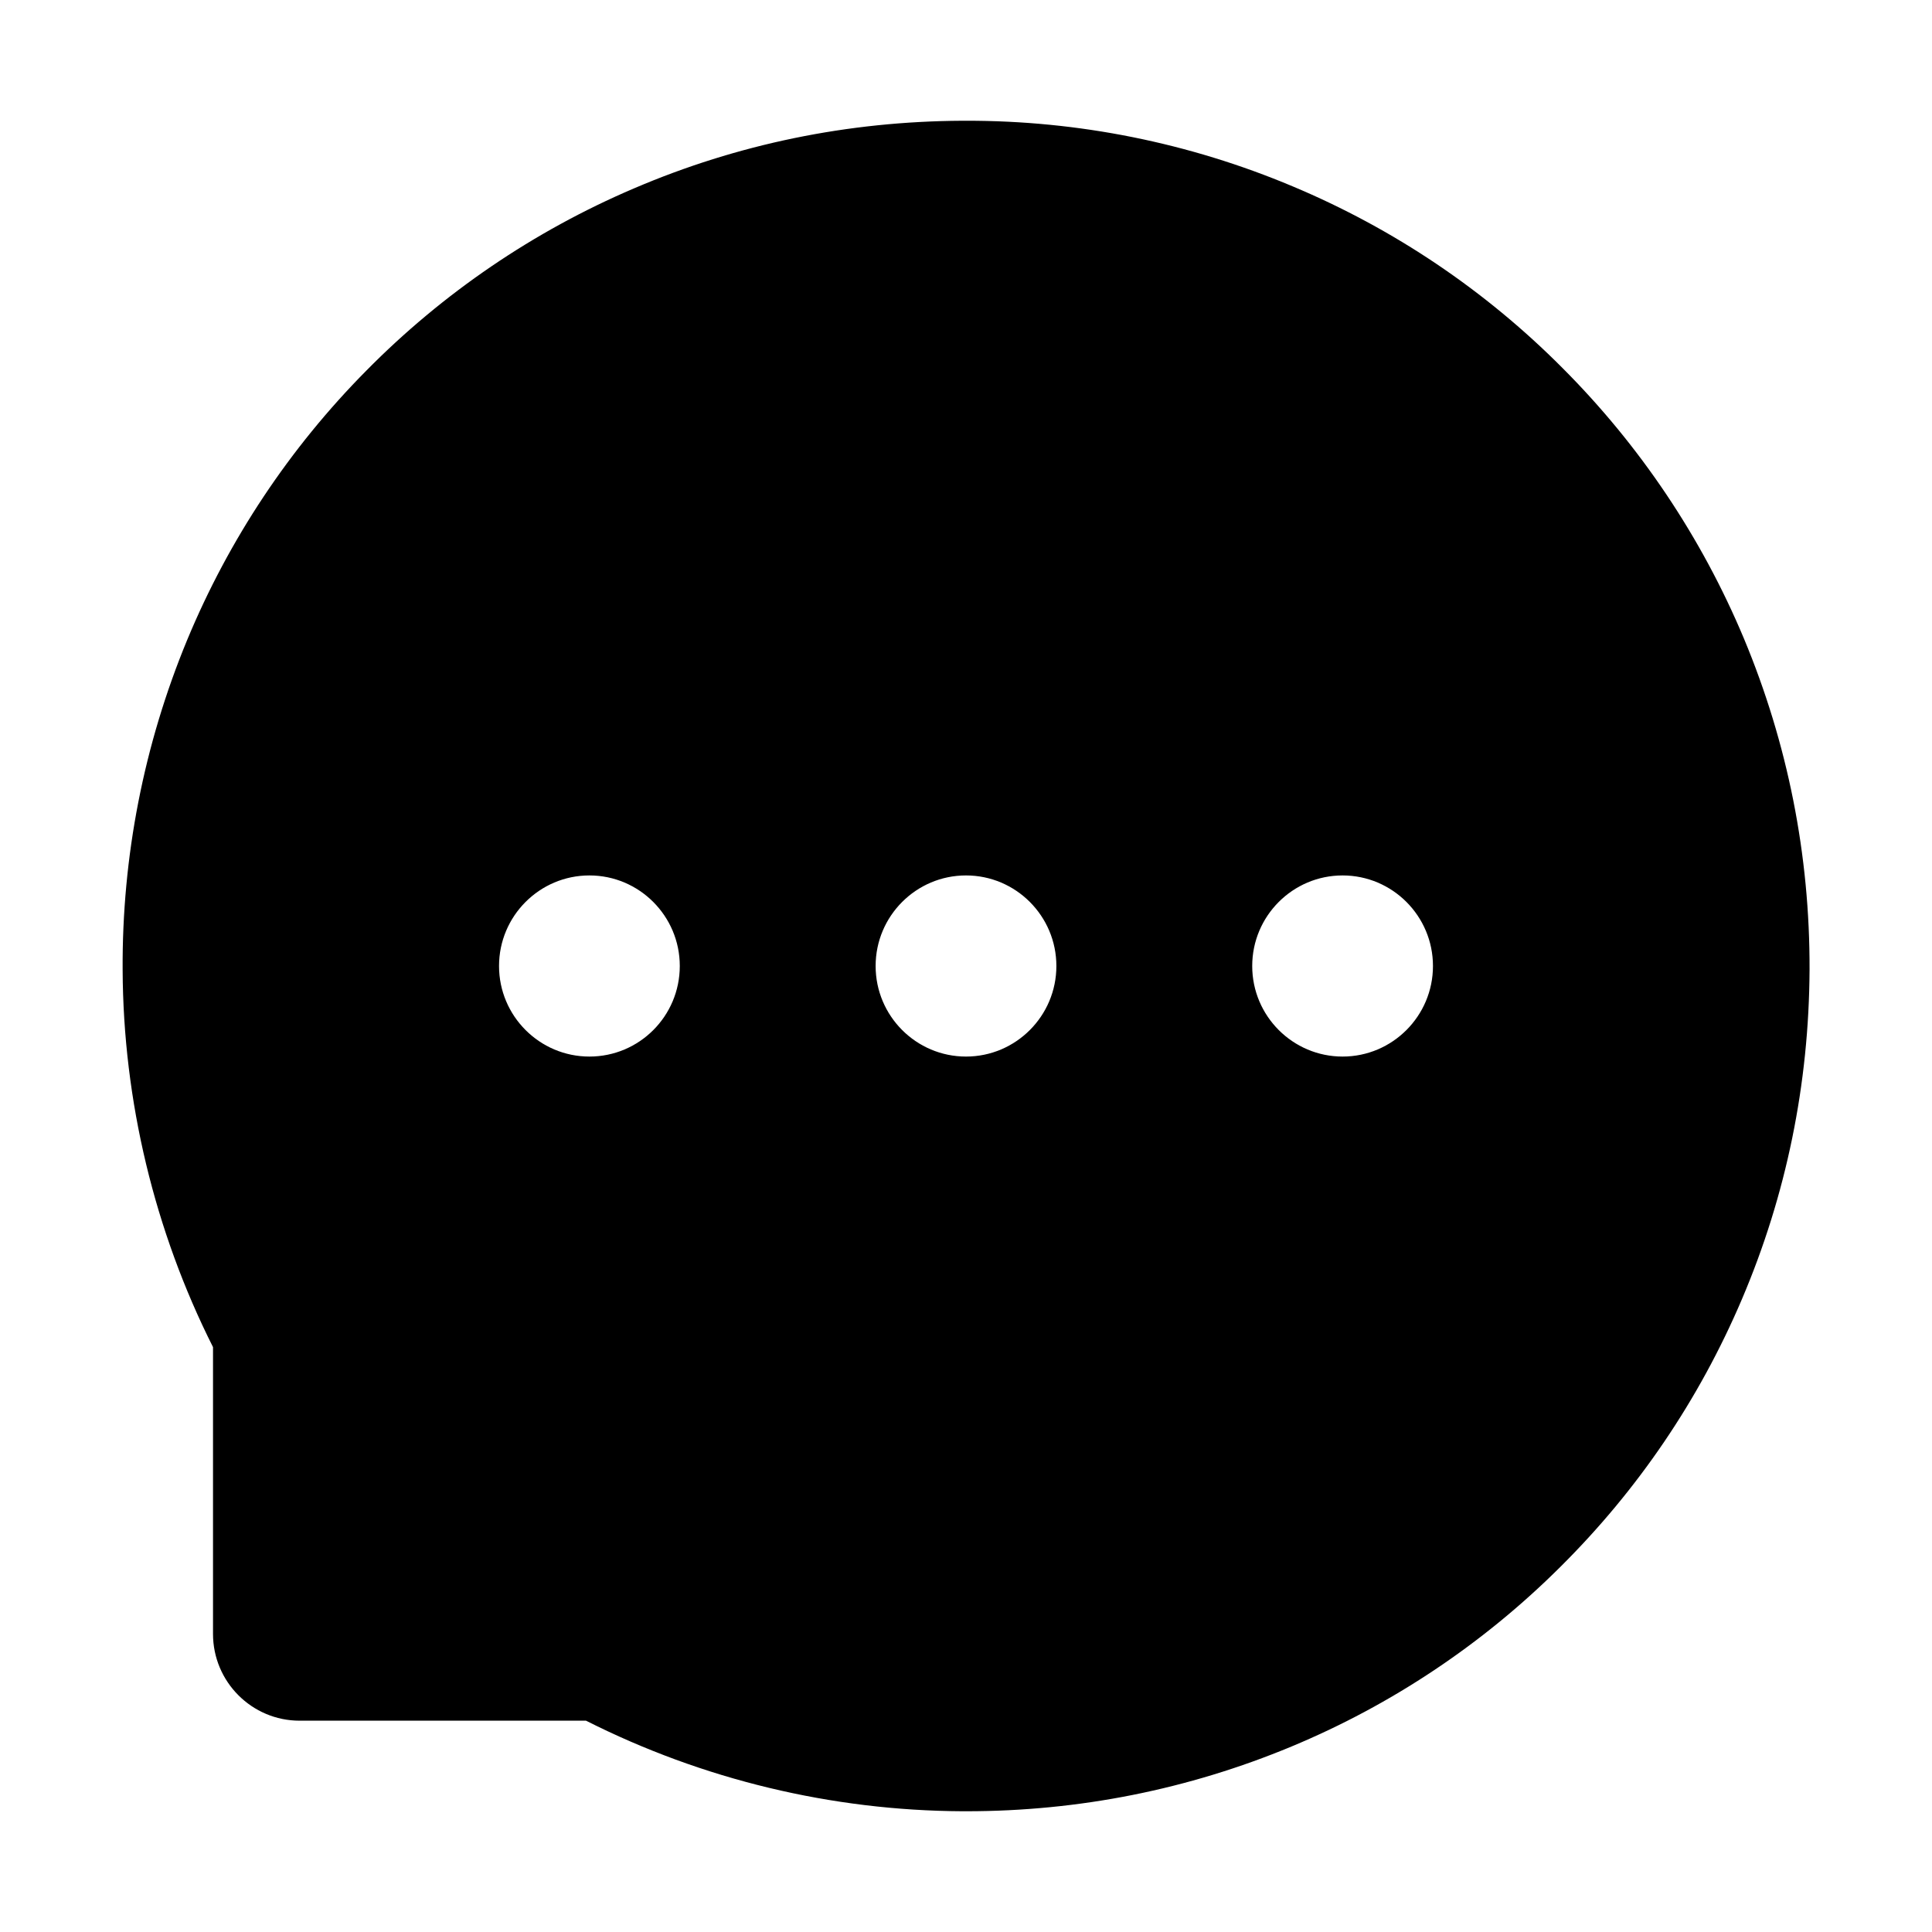
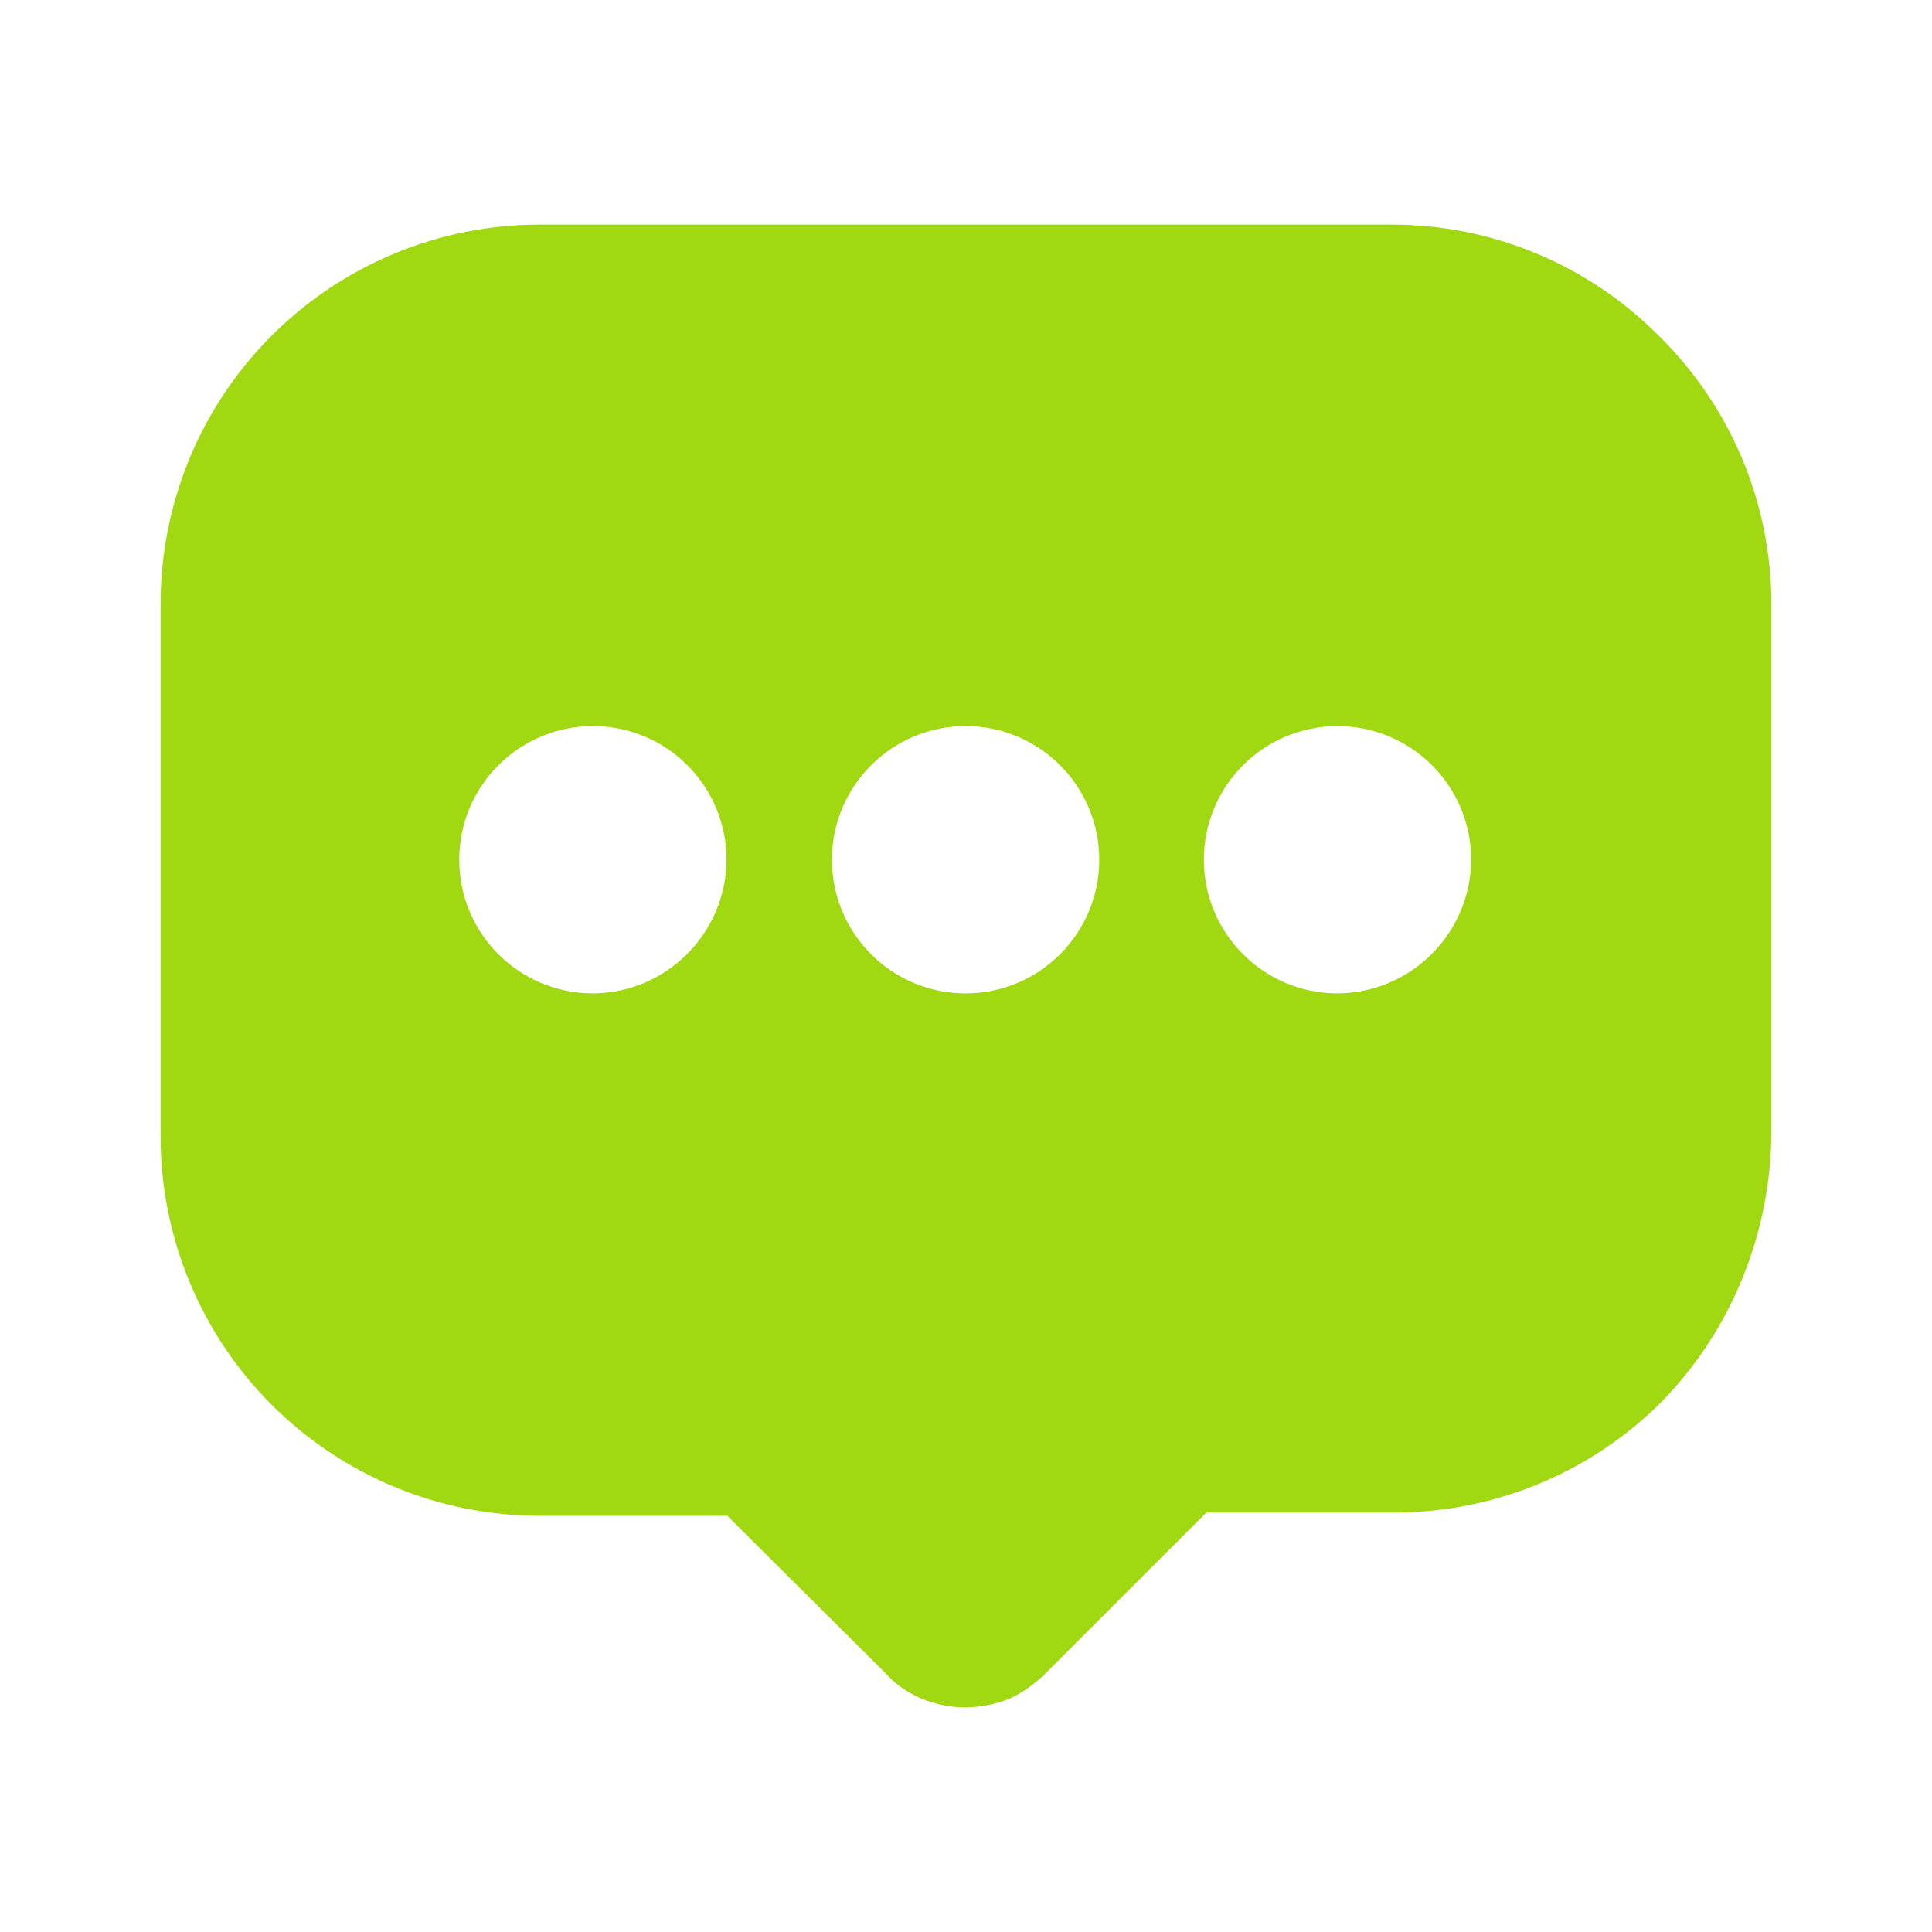
- <svg xmlns="http://www.w3.org/2000/svg" width="1024" height="1024" viewBox="0 0 1024 1024">
-   <path fill="currentColor" d="M924.3 338.4a447.6 447.6 0 0 0-96.1-143.3a443.1 443.1 0 0 0-143-96.3A443.9 443.9 0 0 0 512 64h-2c-60.5.3-119 12.3-174.1 35.9a444.1 444.1 0 0 0-141.7 96.5a445 445 0 0 0-95 142.8A449.9 449.9 0 0 0 65 514.1c.3 69.4 16.9 138.3 47.9 199.9v152c0 25.4 20.6 46 45.9 46h151.8a447.7 447.7 0 0 0 199.5 48h2.1c59.8 0 117.7-11.6 172.3-34.3A443.2 443.2 0 0 0 827 830.5c41.2-40.9 73.6-88.7 96.3-142c23.5-55.2 35.5-113.9 35.8-174.5c.2-60.9-11.6-120-34.8-175.6M312.4 560c-26.4 0-47.9-21.5-47.9-48s21.5-48 47.9-48s47.9 21.5 47.9 48s-21.4 48-47.9 48m199.6 0c-26.4 0-47.9-21.5-47.9-48s21.5-48 47.9-48s47.9 21.5 47.9 48s-21.5 48-47.9 48m199.6 0c-26.4 0-47.9-21.5-47.9-48s21.5-48 47.9-48s47.9 21.5 47.9 48s-21.5 48-47.9 48" />
+ <svg xmlns="http://www.w3.org/2000/svg" width="512" height="512" viewBox="0 0 24 24">
+   <path fill="#a0d911" d="M20.605 4.17a4.67 4.67 0 0 0-3.33-1.38H6.705a4.71 4.71 0 0 0-4.71 4.72v6.6a4.71 4.71 0 0 0 4.71 4.72h2.33l1.95 1.94c.127.143.284.255.46.33c.175.072.361.11.55.11q.286-.004.55-.11a1.6 1.6 0 0 0 .44-.31l2-2h2.33a4.7 4.7 0 0 0 3.33-1.38a4.8 4.8 0 0 0 1-1.53c.234-.575.357-1.19.36-1.81v-6.6a4.67 4.67 0 0 0-1.4-3.3m-13.24 8.17a1.66 1.66 0 1 1 1.66-1.66a1.67 1.67 0 0 1-1.66 1.66m4.63 0a1.66 1.66 0 1 1 0-3.32a1.66 1.66 0 0 1 0 3.32m4.62 0a1.66 1.66 0 1 1 1.66-1.66a1.67 1.67 0 0 1-1.66 1.66" />
</svg>
